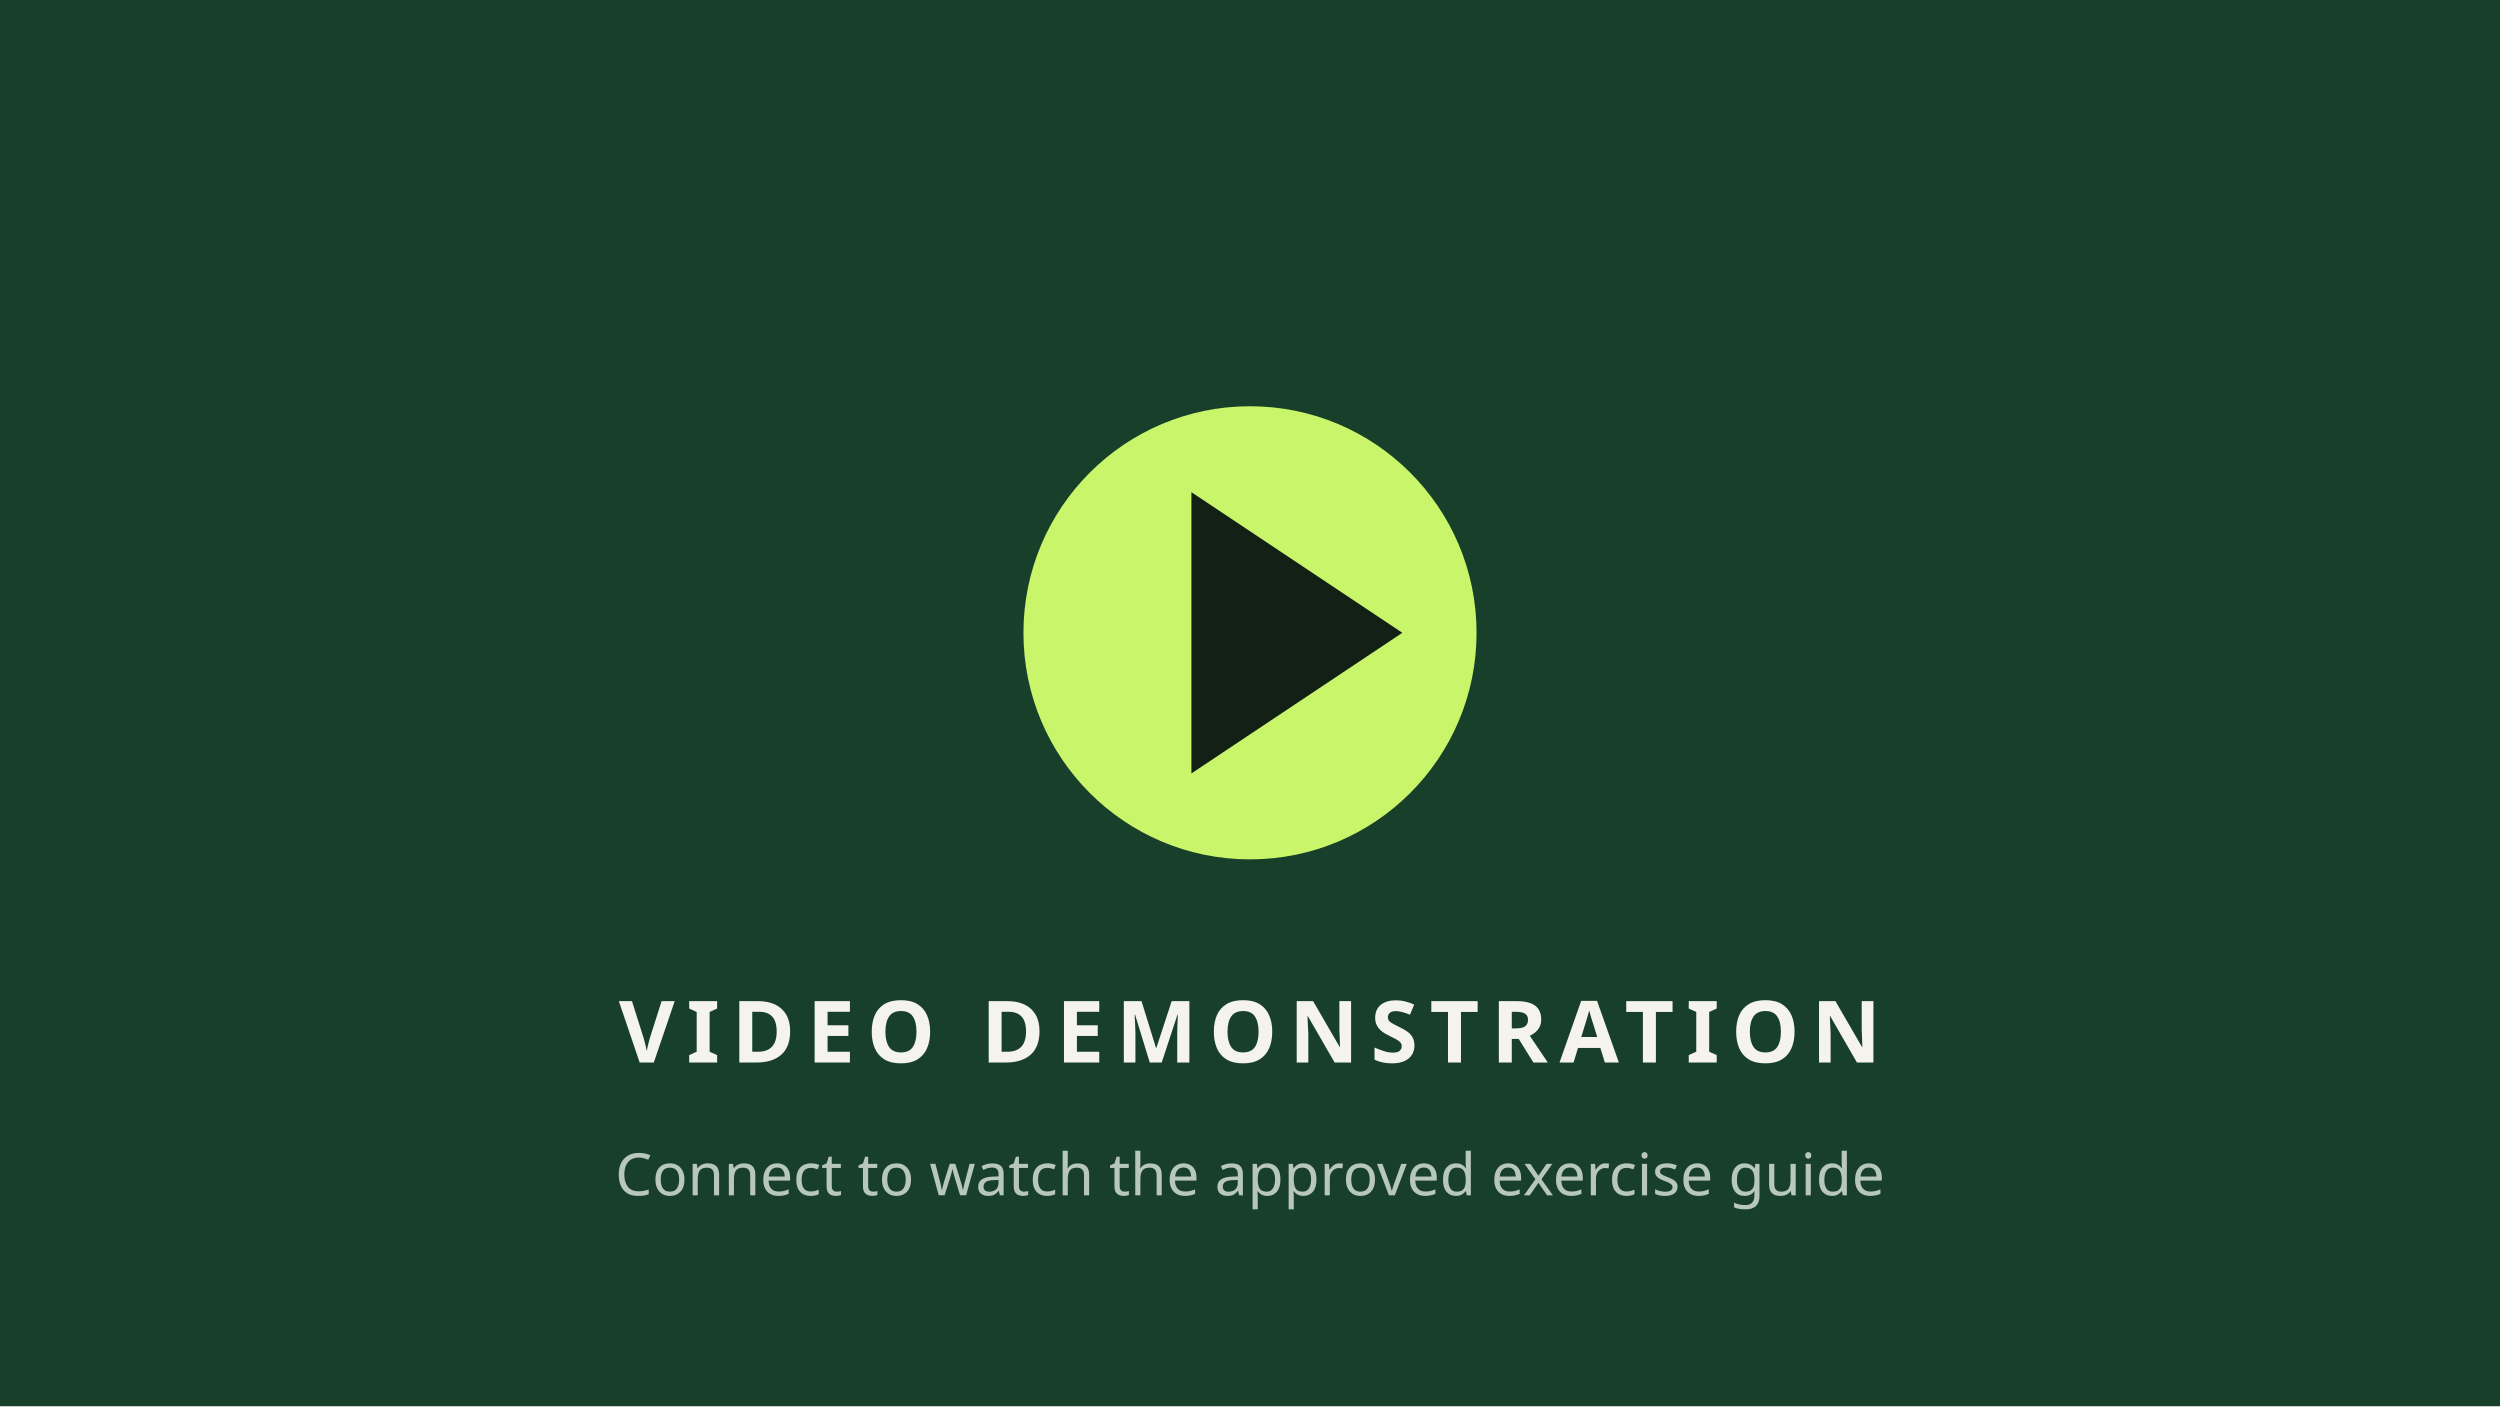
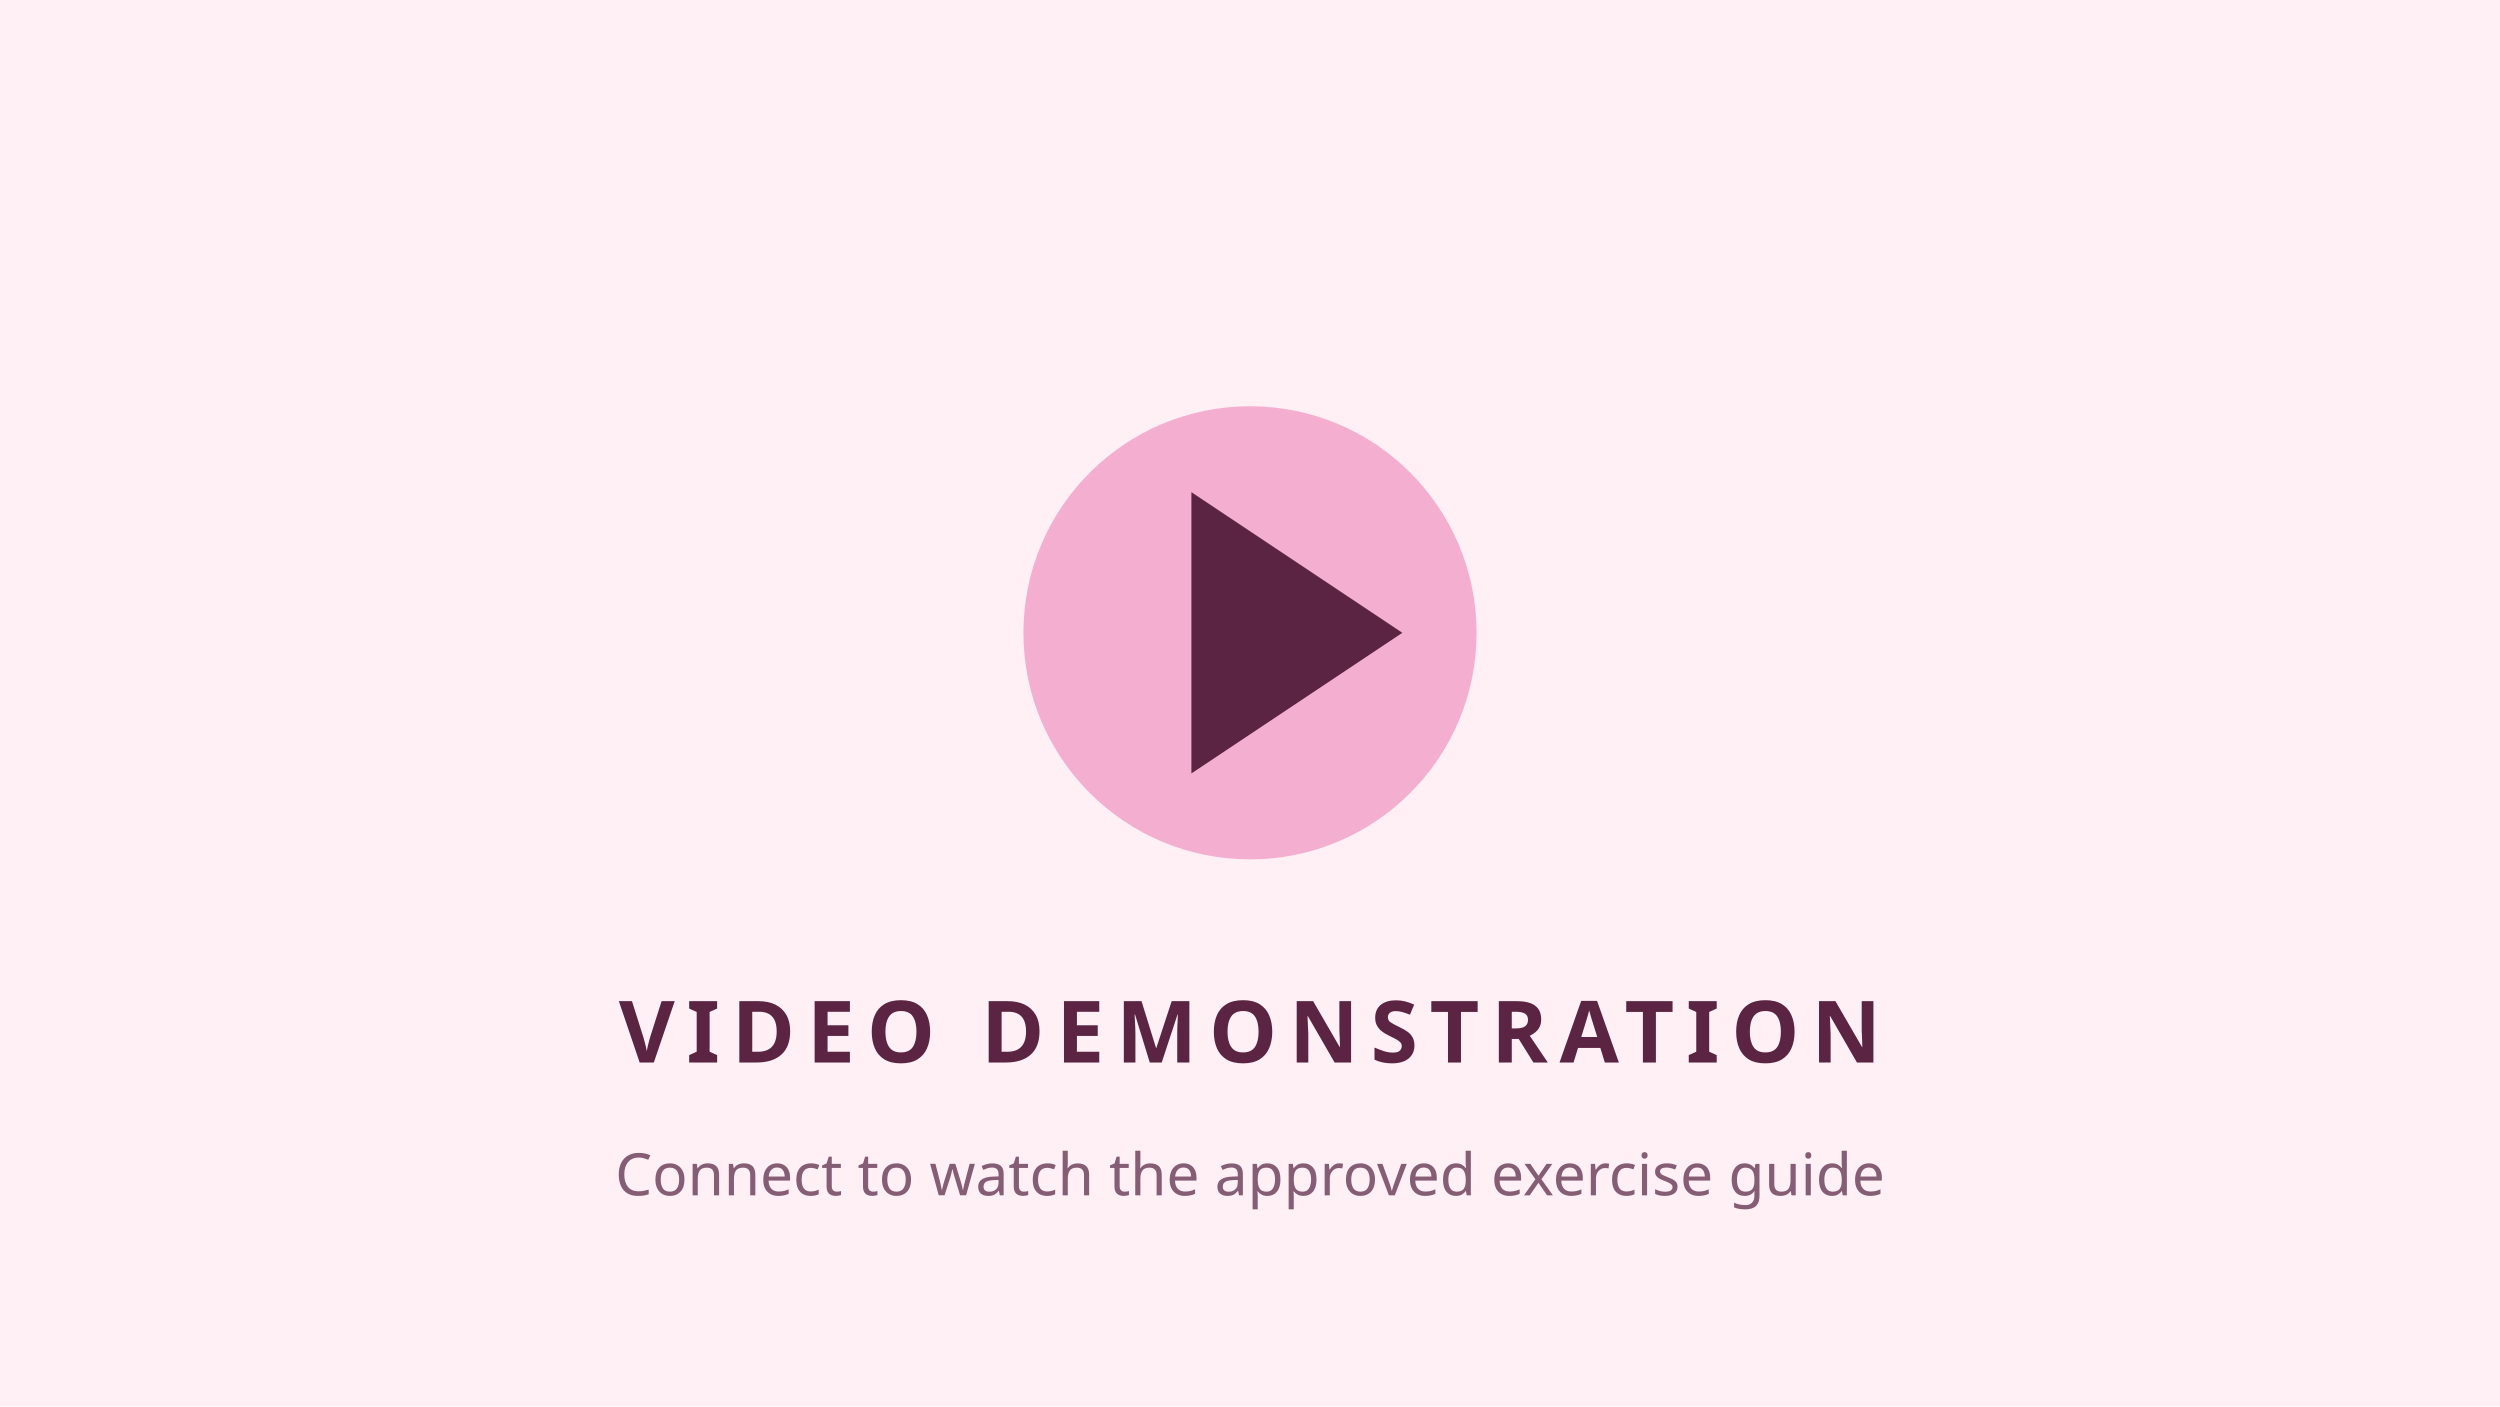
<svg xmlns="http://www.w3.org/2000/svg" viewBox="0 0 640 360" role="img" aria-labelledby="title desc">
-   <rect width="640" height="360" fill="#173F2A" />
-   <circle cx="320" cy="162" r="58" fill="#C8F56A" />
-   <path d="M305 126l54 36-54 36z" fill="#122016" />
-   <text x="320" y="272" text-anchor="middle" font-family="system-ui,sans-serif" font-size="22" font-weight="700" letter-spacing="3" fill="#F5F4EC">VIDEO DEMONSTRATION</text>
-   <text x="320" y="306" text-anchor="middle" font-family="system-ui,sans-serif" font-size="15" fill="#B8C7BC">Connect to watch the approved exercise guide</text>
+   <rect width="640" height="360" fill="#FFF0F6" />
+   <circle cx="320" cy="162" r="58" fill="#F4AED0" />
+   <path d="M305 126l54 36-54 36z" fill="#5A2442" />
+   <text x="320" y="272" text-anchor="middle" font-family="system-ui,sans-serif" font-size="22" font-weight="700" letter-spacing="3" fill="#5A2442">VIDEO DEMONSTRATION</text>
+   <text x="320" y="306" text-anchor="middle" font-family="system-ui,sans-serif" font-size="15" fill="#855D74">Connect to watch the approved exercise guide</text>
</svg>
